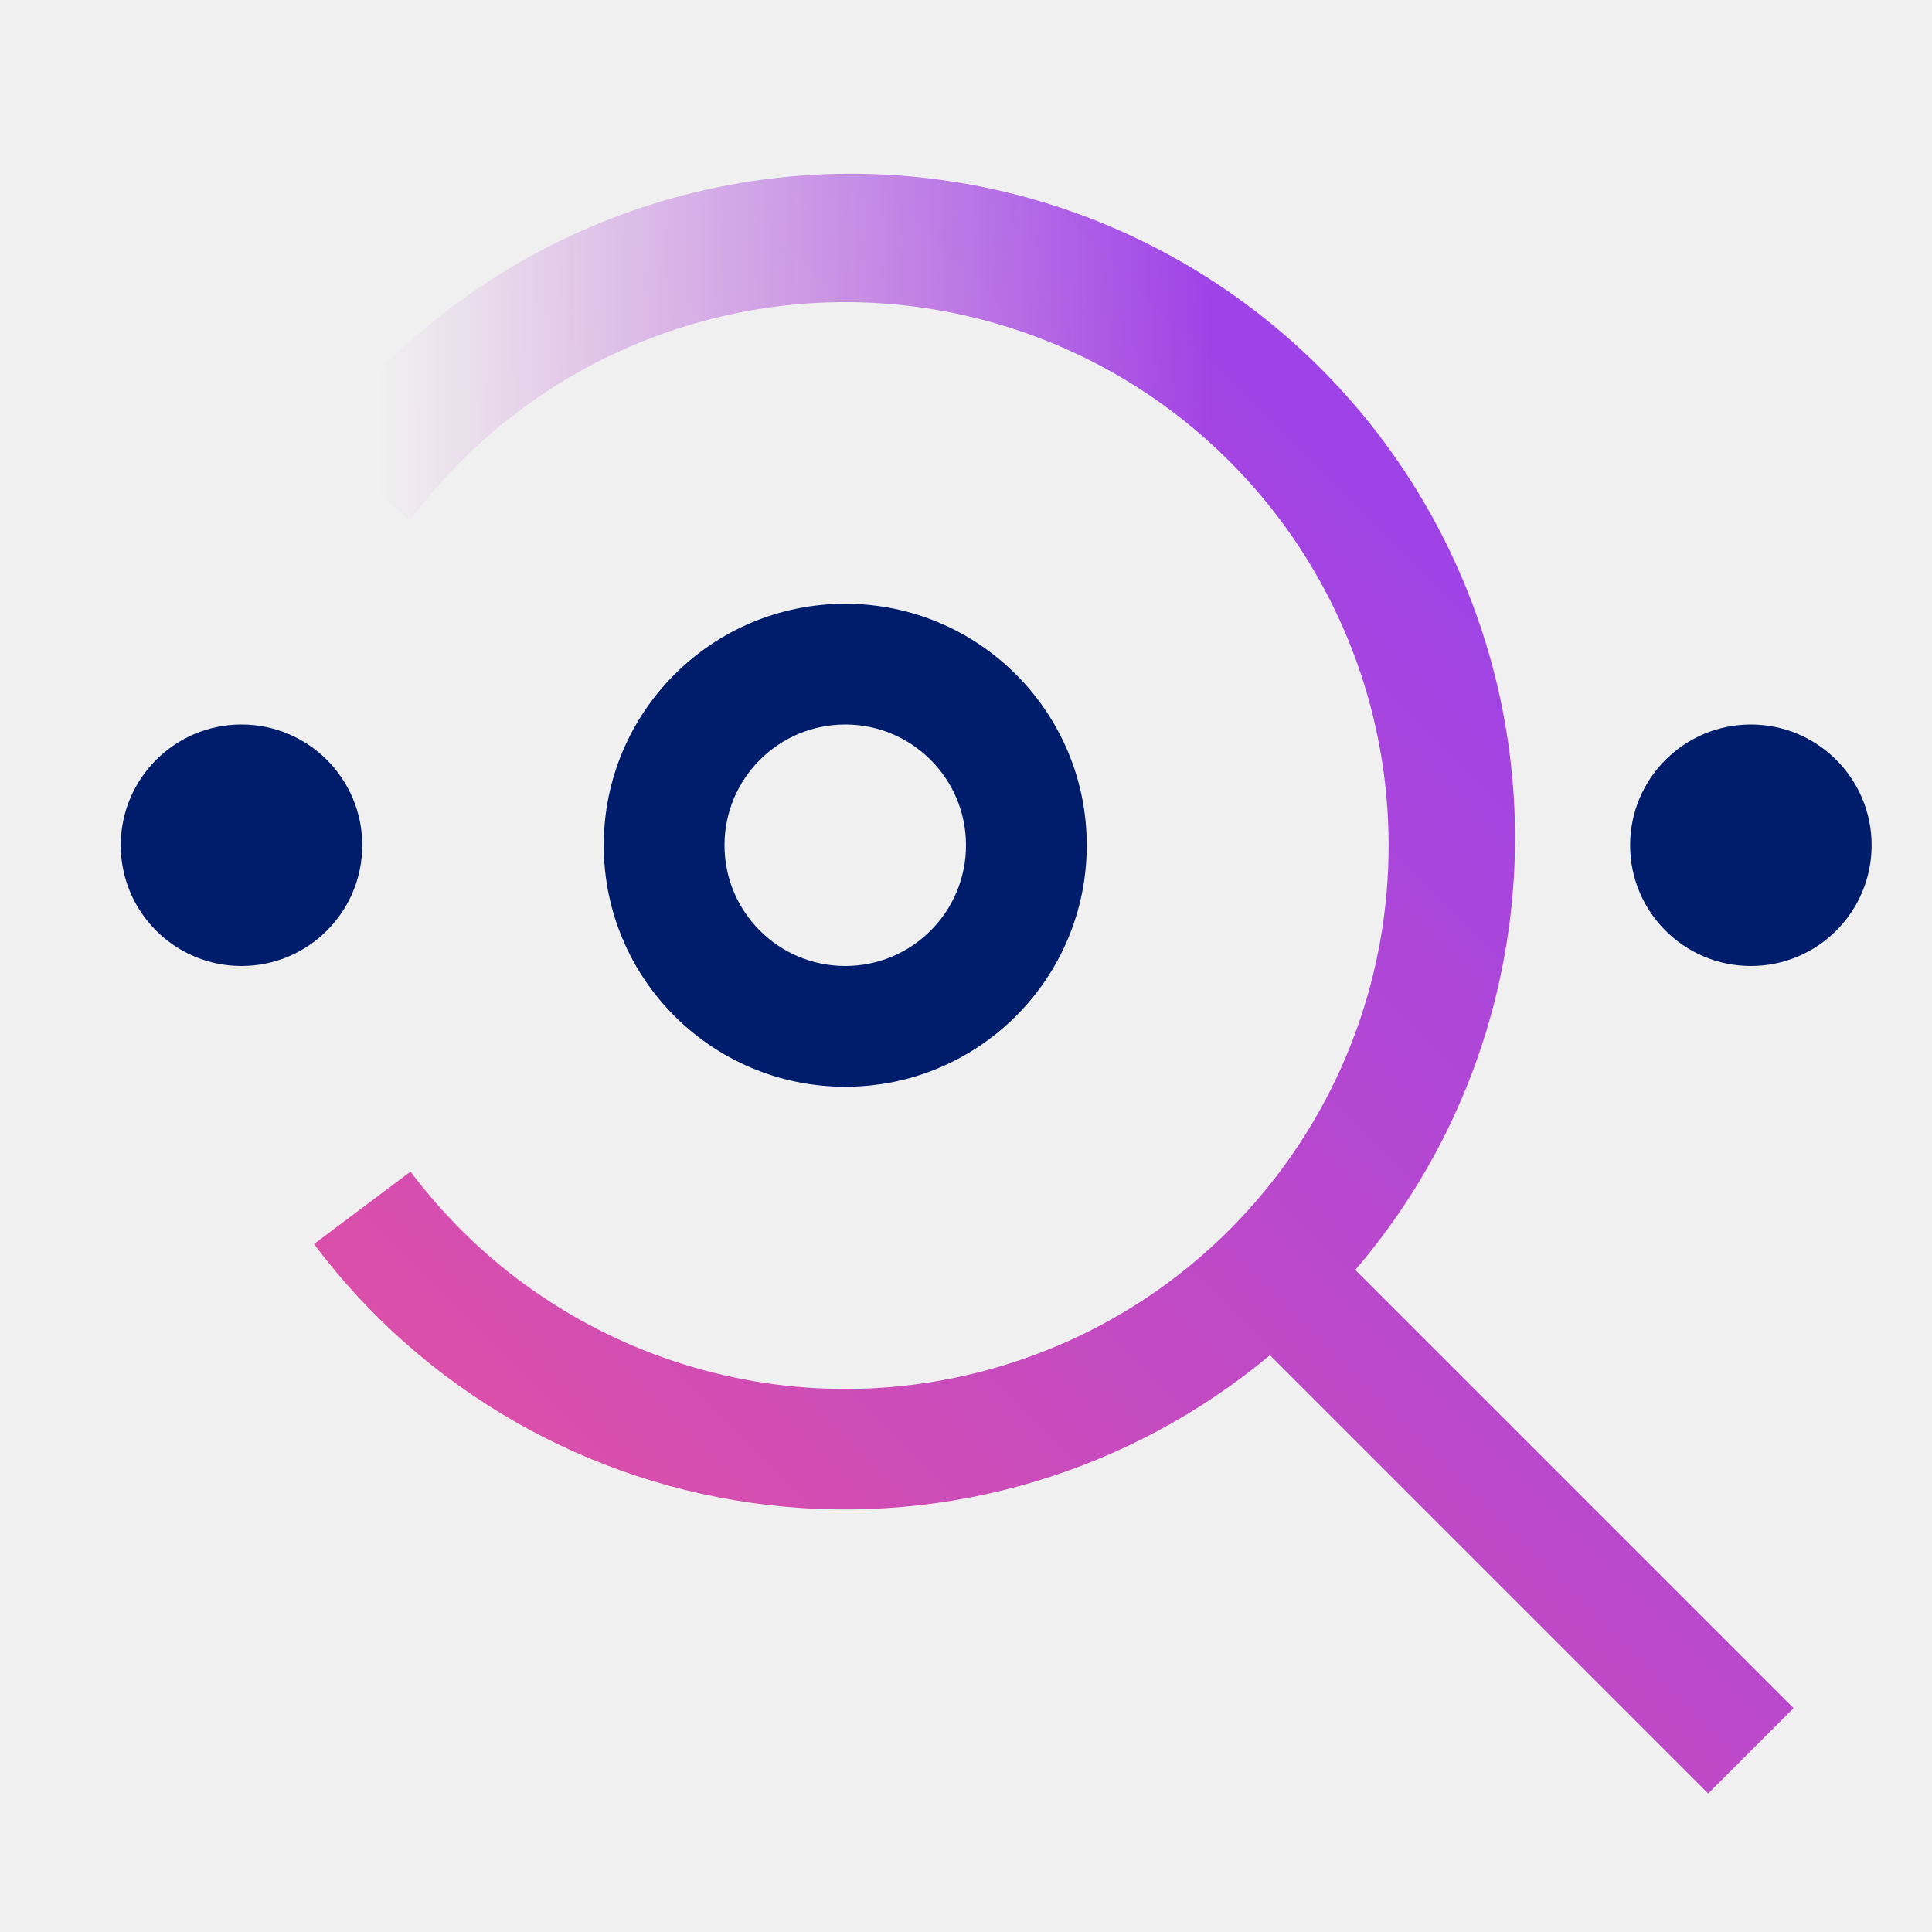
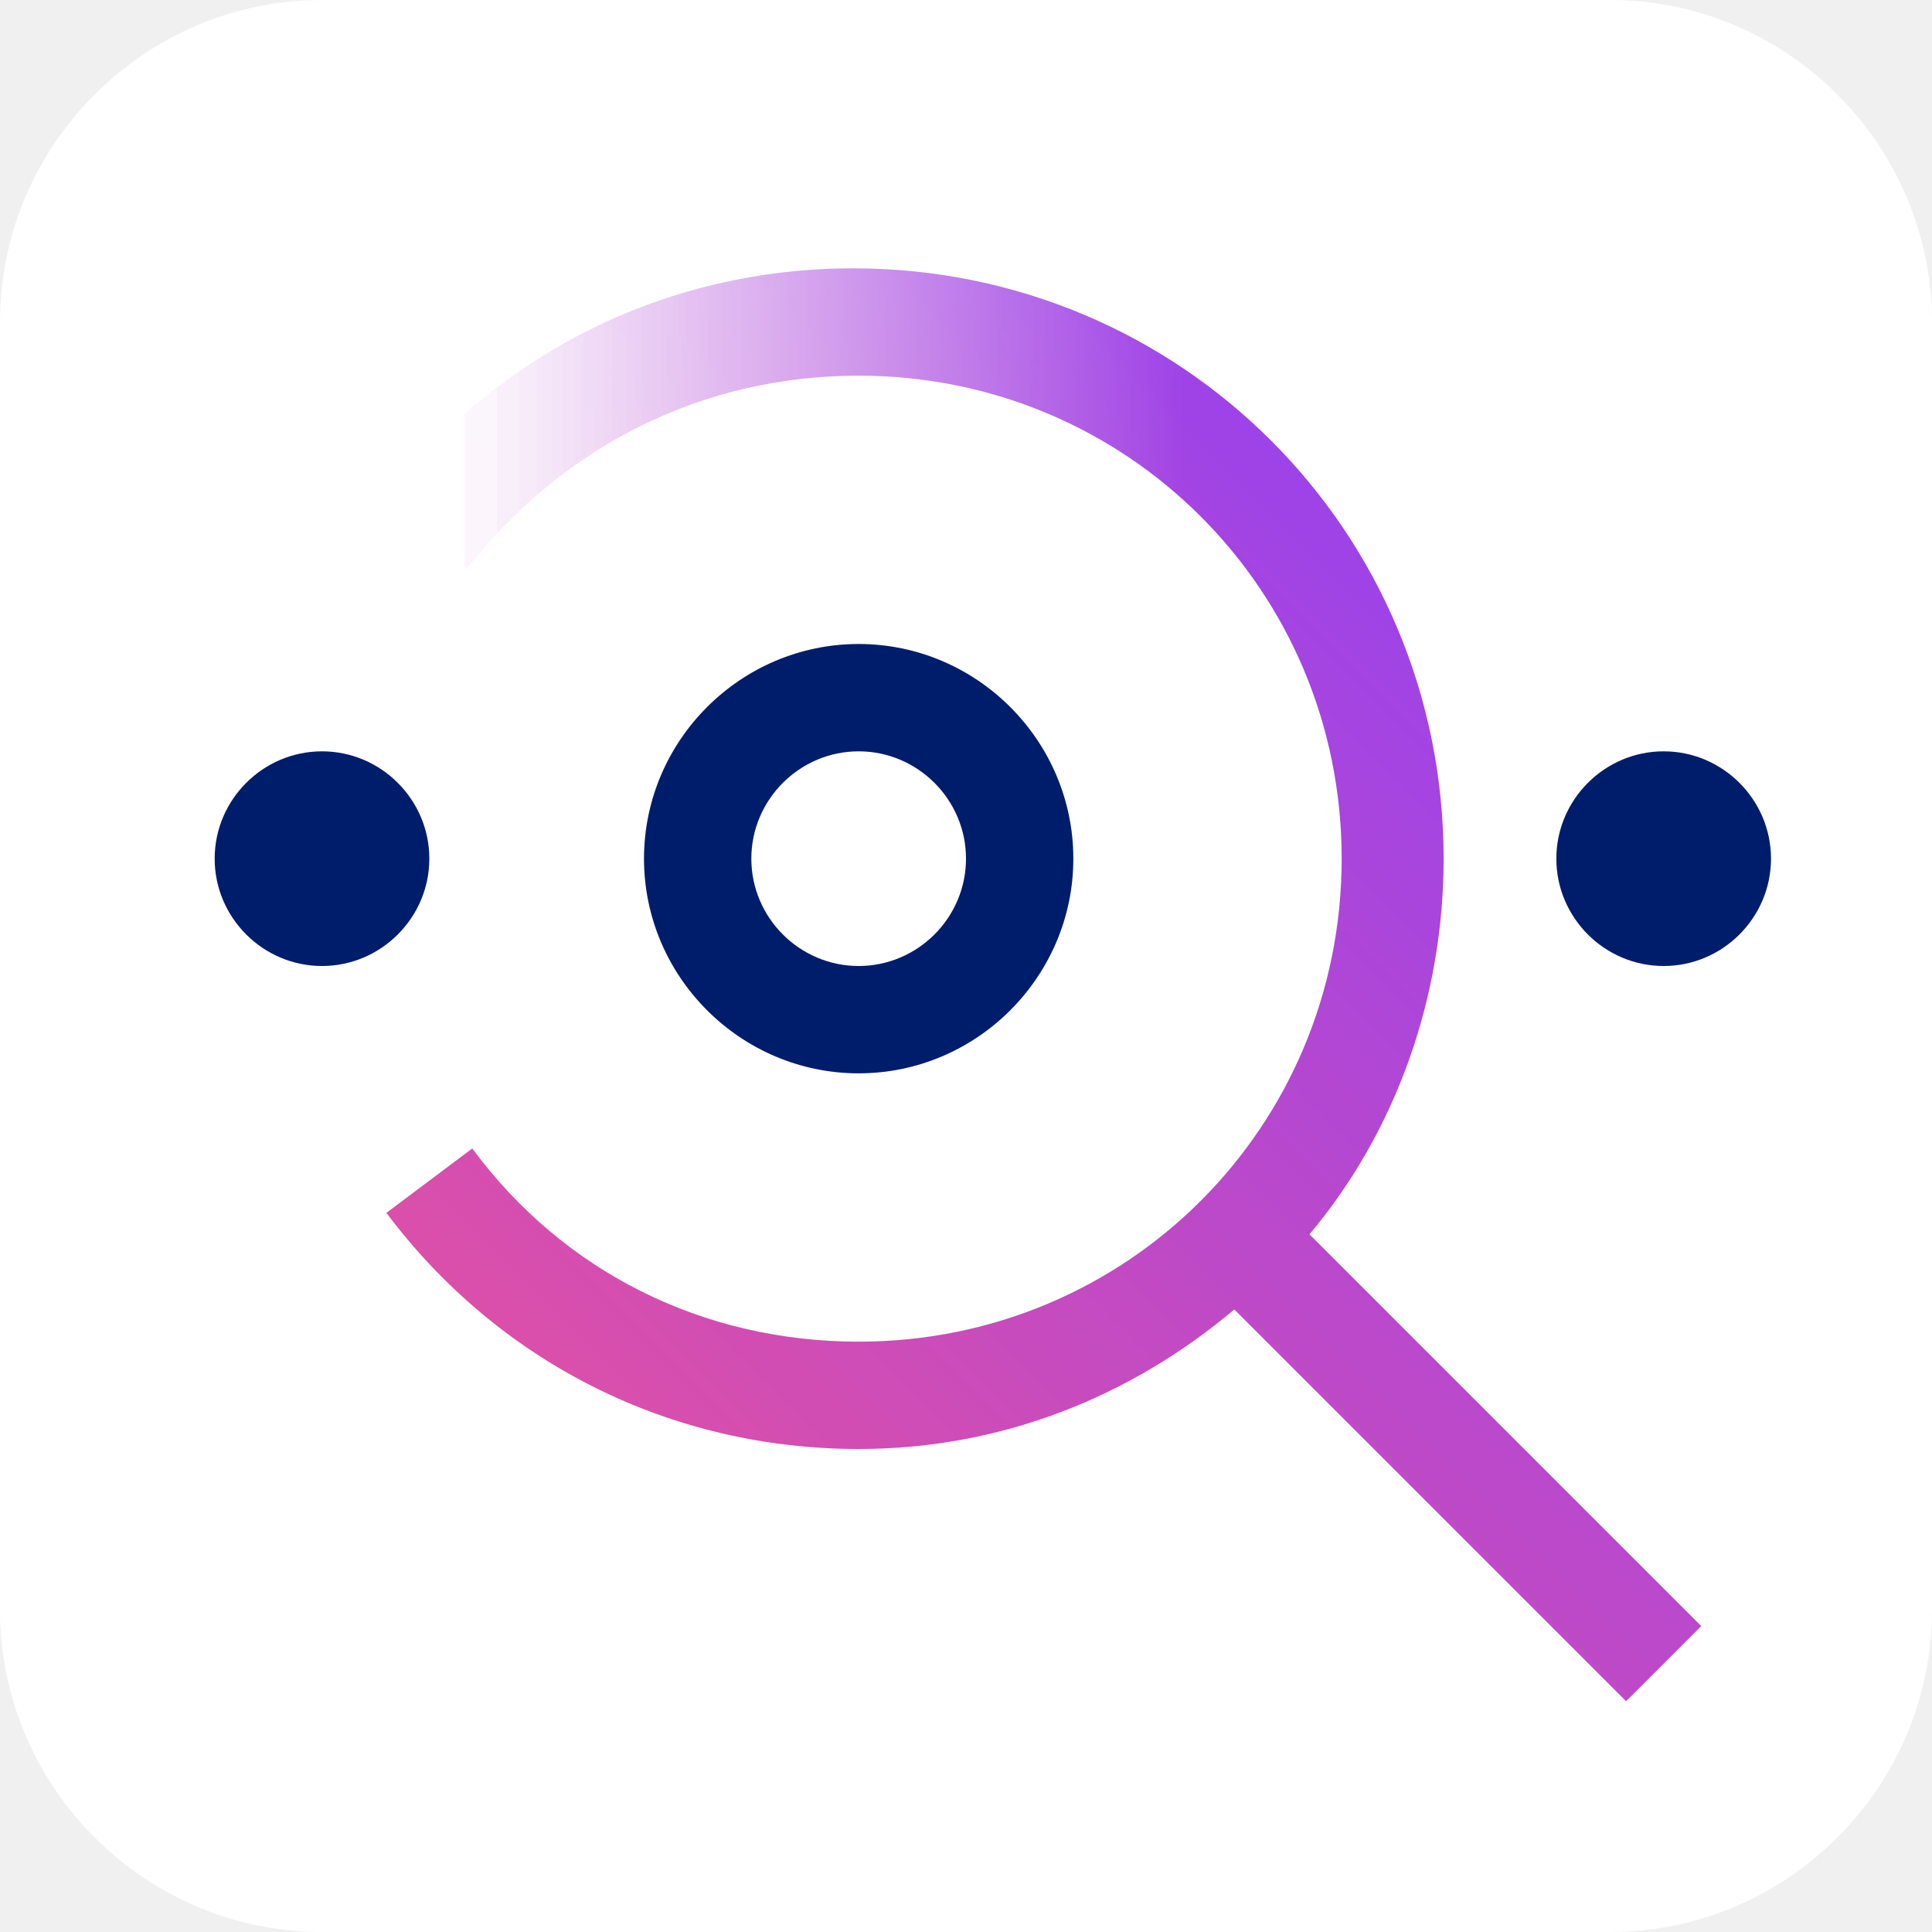
- <svg xmlns="http://www.w3.org/2000/svg" viewBox="0 0 32 32">
-   <defs>
-     <linearGradient id="kfrd7hbfba" x1="239.359" y1="-1762.235" x2="225.492" y2="-1776.102" gradientTransform="rotate(45 -2020.73 -1148.749)" gradientUnits="userSpaceOnUse">
-       <stop offset=".05" stop-opacity="0" />
-       <stop offset=".75" />
+ <svg xmlns="http://www.w3.org/2000/svg" version="1.1" id="VerificationCockpit" x="0px" y="0px" viewBox="0 0 36 36" style="enable-background:new 0 0 36 36;" xml:space="preserve">
+   <style type="text/css">
+ 	.st0{fill:#FFFFFF;}
+ 	.st1{filter:url(#Adobe_OpacityMaskFilter);}
+ 	.st2{fill:url(#SVGID_1_);}
+ 	
+ 		.st3{mask:url(#Color_00000069361276103805152800000004780499690359953820_);fill:url(#Color_00000042718304572610124070000011236601659359252100_);}
+ 	.st4{fill:#001D6C;}
+ </style>
+   <path class="st0" d="M30,36H6c-3.3,0-6-2.7-6-6V6c0-3.3,2.7-6,6-6h24c3.3,0,6,2.7,6,6v24C36,33.3,33.3,36,30,36z" />
+   <g>
+     <defs>
+       <filter id="Adobe_OpacityMaskFilter" filterUnits="userSpaceOnUse" x="2" y="2" width="32" height="32">
+         <feColorMatrix type="matrix" values="1 0 0 0 0  0 1 0 0 0  0 0 1 0 0  0 0 0 1 0" />
+       </filter>
+     </defs>
+     <mask maskUnits="userSpaceOnUse" x="2" y="2" width="32" height="32" id="Color_00000173145875006593857740000018370165887480429464_">
+       <g class="st1">
+         <g>
+           <path class="st0" d="M31.7,30.3L24.4,23c1.6-1.9,2.5-4.4,2.5-7c0-6.1-4.9-11-11-11c-3.5,0-6.7,1.6-8.8,4.4l1.6,1.2      C10.5,8.3,13.1,7,16,7c5,0,9,4,9,9s-4,9-9,9c-2.9,0-5.5-1.3-7.2-3.6l-1.6,1.2C9.3,25.4,12.5,27,16,27c2.7,0,5.1-1,7-2.6l7.3,7.3      L31.7,30.3z" />
+           <linearGradient id="SVGID_1_" gradientUnits="userSpaceOnUse" x1="-1775.979" y1="-2971.95" x2="-1789.846" y2="-2985.816" gradientTransform="matrix(0.7071 -0.7071 0.7071 0.7071 3380.293 853.4485)">
+             <stop offset="5.000000e-02" style="stop-color:#000000;stop-opacity:0" />
+             <stop offset="0.75" style="stop-color:#000000" />
+           </linearGradient>
+           <polygon class="st2" points="23,3.3 23,12.3 3.4,12.3 3.4,3.3     " />
+         </g>
+       </g>
+     </mask>
+     <linearGradient id="Color_00000183219294052154151610000014288227012411123628_" gradientUnits="userSpaceOnUse" x1="2" y1="34" x2="34" y2="2">
+       <stop offset="0.1" style="stop-color:#EE5396" />
+       <stop offset="0.9" style="stop-color:#8A3FFC" />
    </linearGradient>
-     <linearGradient id="qejd5u80zc" y1="32" x2="32" gradientUnits="userSpaceOnUse">
-       <stop offset=".1" stop-color="#ee5396" />
-       <stop offset=".9" stop-color="#8a3ffc" />
-     </linearGradient>
-     <mask id="ia1zv9yzxb" x="0" y="0" width="32" height="32" maskUnits="userSpaceOnUse">
-       <path d="m29.707 28.293-7.259-7.259A11 11 0 1 0 5.2 7.405l1.6 1.2a9 9 0 1 1 0 10.8l-1.6 1.2a10.988 10.988 0 0 0 15.834 1.842l7.259 7.259z" fill="#fff" />
-       <path transform="rotate(-90 11.194 5.77)" fill="url(#kfrd7hbfba)" d="M6.7-4.036h8.99v19.61H6.7z" />
-     </mask>
-   </defs>
-   <g data-name="Layer 2">
-     <g data-name="Dark theme icons">
-       <g mask="url(#ia1zv9yzxb)">
-         <path data-name="Color" fill="url(#qejd5u80zc)" d="M0 0h32v32H0z" />
-       </g>
-       <path d="M14 12a2 2 0 1 1-2 2 2 2 0 0 1 2-2m0-2a4 4 0 1 0 4 4 4 4 0 0 0-4-4zm15 2a2 2 0 1 0 2 2 2 2 0 0 0-2-2zM4 12a2 2 0 1 0 2 2 2 2 0 0 0-2-2z" fill="#001d6c" />
+     <rect id="Color_00000003815649747019489800000016648350269484483981_" x="2" y="2" style="mask:url(#Color_00000173145875006593857740000018370165887480429464_);fill:url(#Color_00000183219294052154151610000014288227012411123628_);" width="32" height="32" />
+     <g>
+       <path class="st4" d="M16,14c1.1,0,2,0.9,2,2s-0.9,2-2,2s-2-0.9-2-2S14.9,14,16,14 M16,12c-2.2,0-4,1.8-4,4s1.8,4,4,4    c2.2,0,4-1.8,4-4S18.2,12,16,12L16,12z" />
+       <path class="st4" d="M31,14c-1.1,0-2,0.9-2,2s0.9,2,2,2s2-0.9,2-2S32.1,14,31,14L31,14z" />
+       <path class="st4" d="M6,14c-1.1,0-2,0.9-2,2s0.9,2,2,2s2-0.9,2-2S7.1,14,6,14L6,14z" />
    </g>
  </g>
</svg>
